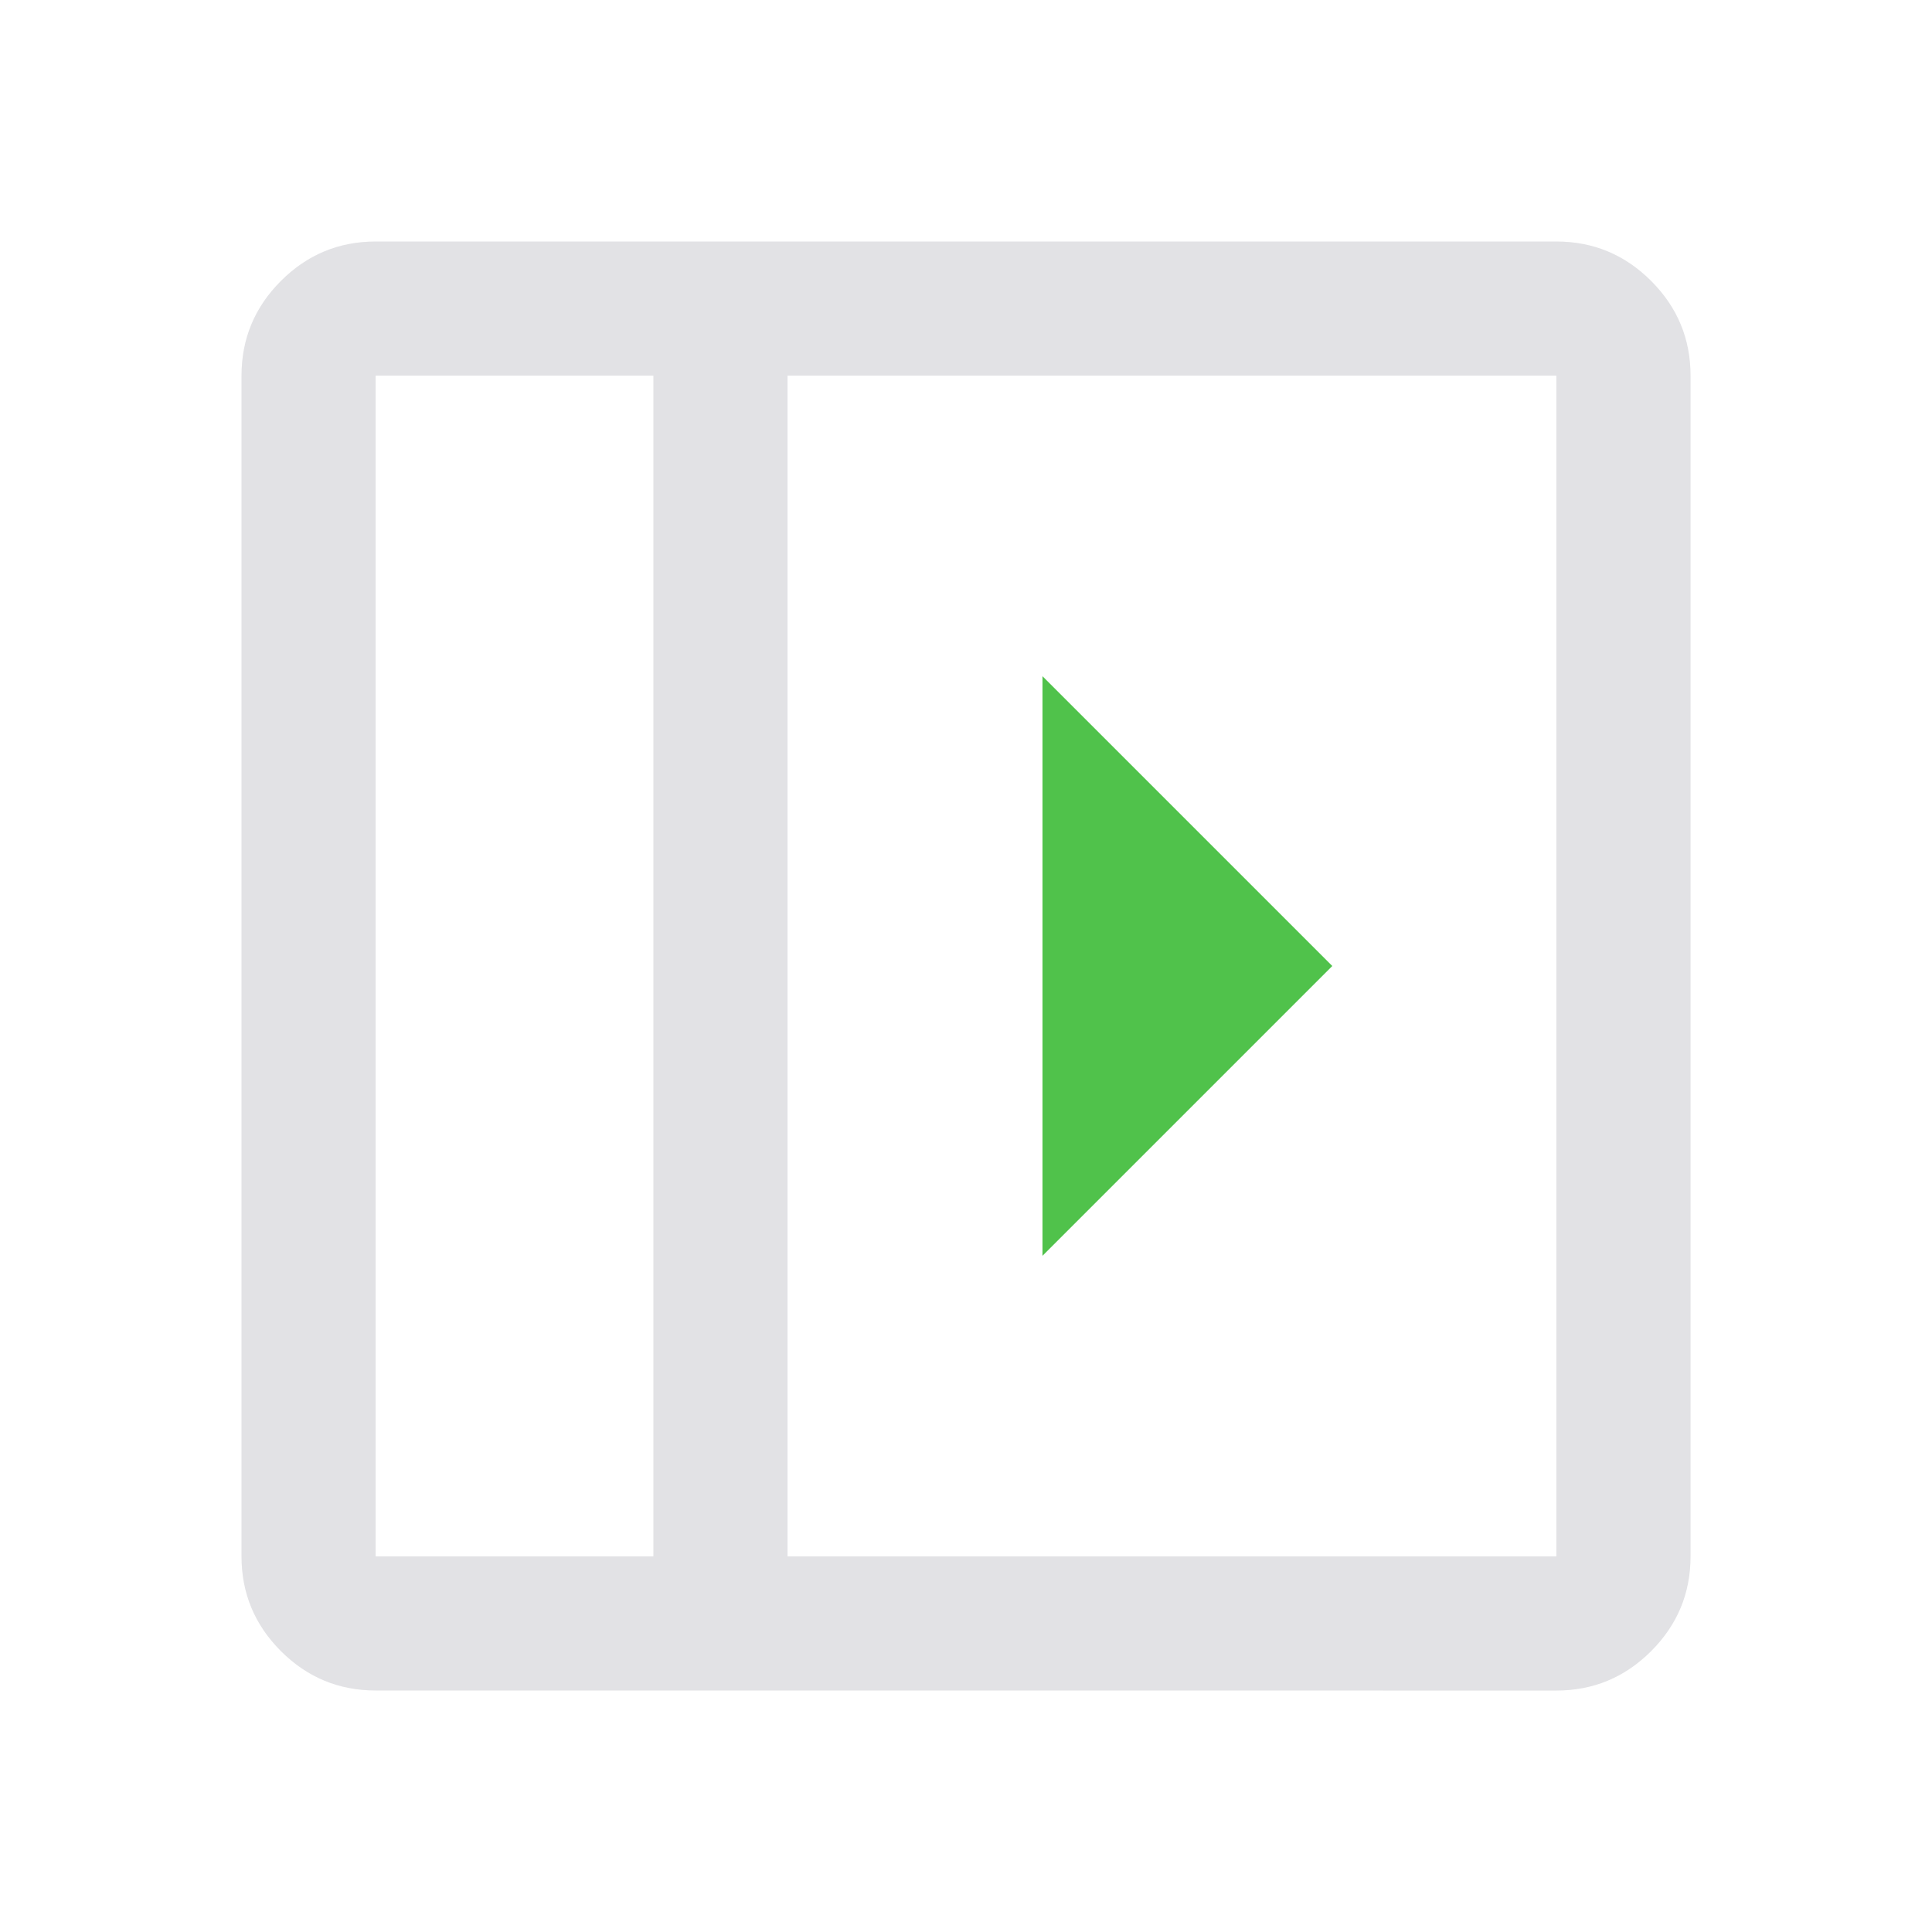
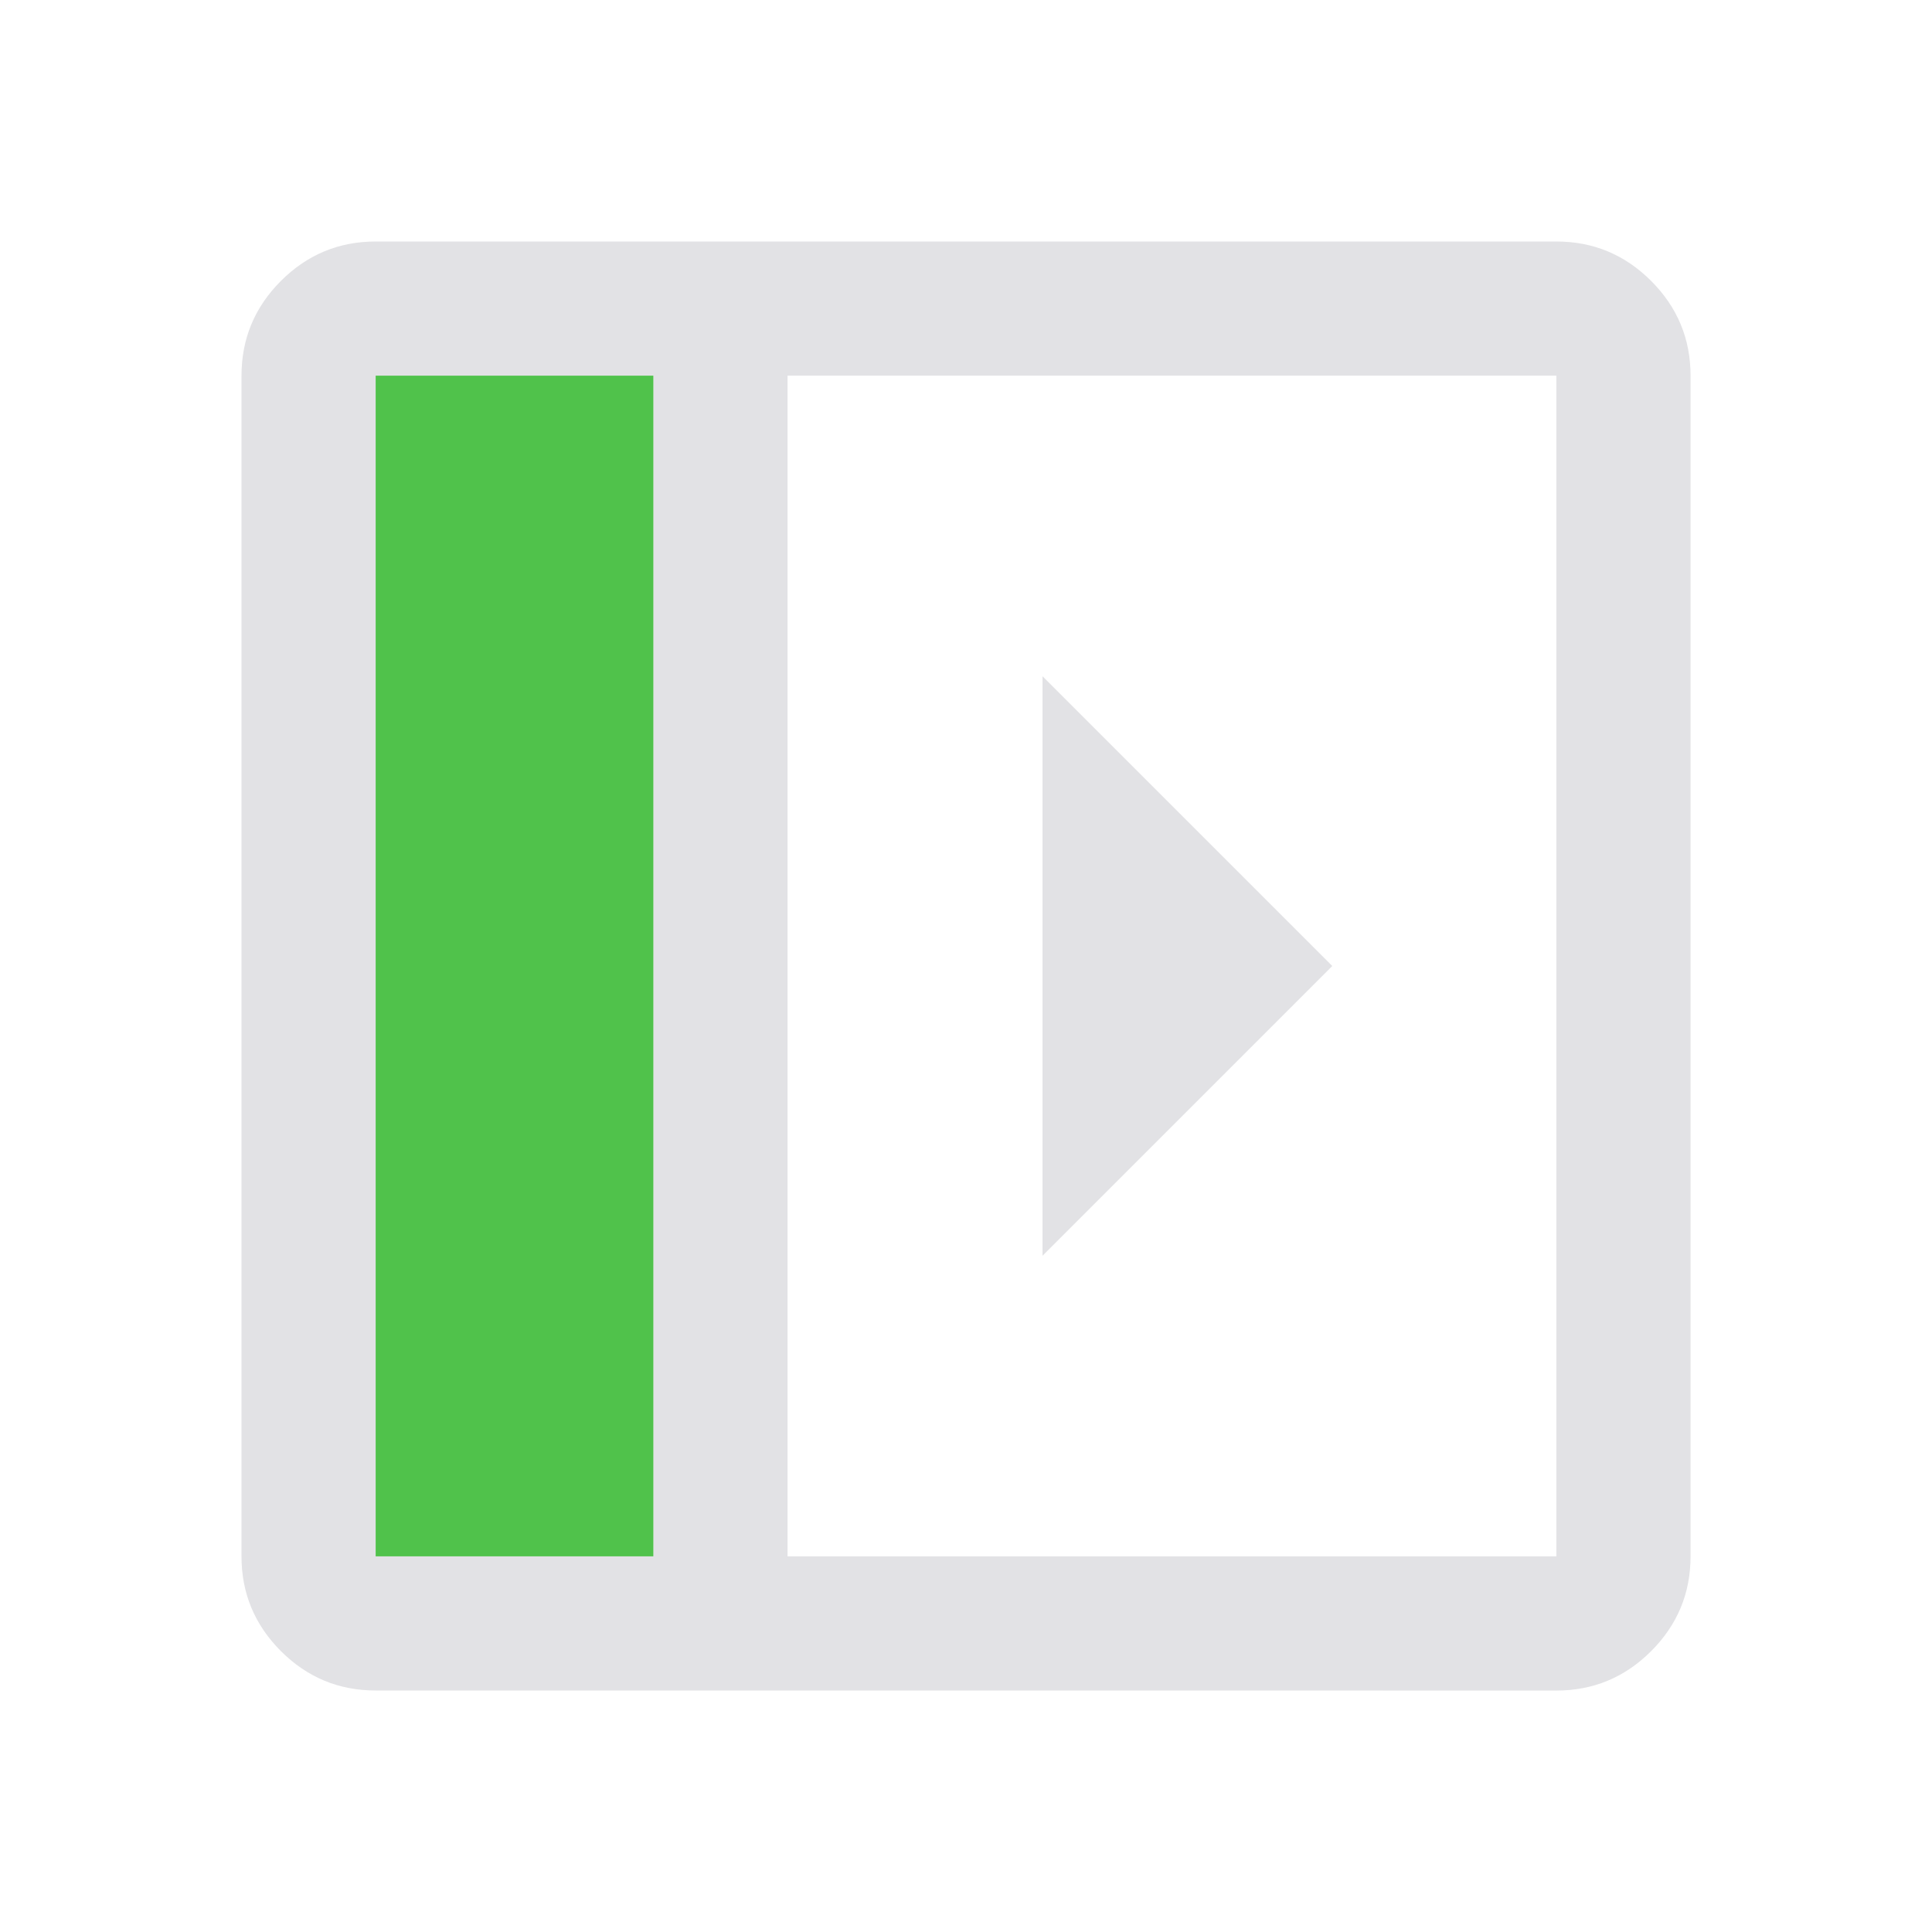
<svg xmlns="http://www.w3.org/2000/svg" viewBox="0 0 32 32">
  <defs>
    <style type="text/css" id="current-color-scheme">
      .ColorScheme-Text {
        color: #e2e2e5;
      }

      .ColorScheme-PositiveText {
        color: #50c24b;
      }
    </style>
  </defs>
-   <path d="M 6.222,28 q -0.917,0 -1.57,-0.653 Q 4,26.694 4,25.778 V 6.222 Q 4,5.306 4.653,4.653 5.306,4 6.222,4 H 25.778 q 0.917,0 1.57,0.653 0.653,0.653 0.653,1.57 V 25.778 q 0,0.917 -0.653,1.57 -0.653,0.653 -1.57,0.653 z M 10.822,25.778 V 6.222 H 6.222 V 25.778 Z m 2.222,0 H 25.778 V 6.222 H 13.044 Z m -2.222,0 H 6.222 Z" class="ColorScheme-Text" fill="currentColor" />
-   <path d="m 17.267,11.2 v 9.6 l 4.8,-4.8 z" class="ColorScheme-PositiveText" fill="currentColor" />
+   <path d="M 6.222,28 q -0.917,0 -1.57,-0.653 Q 4,26.694 4,25.778 V 6.222 Q 4,5.306 4.653,4.653 5.306,4 6.222,4 H 25.778 q 0.917,0 1.57,0.653 0.653,0.653 0.653,1.57 V 25.778 q 0,0.917 -0.653,1.57 -0.653,0.653 -1.57,0.653 z M 10.822,25.778 V 6.222 H 6.222 V 25.778 Z m 2.222,0 H 25.778 V 6.222 H 13.044 Z m -2.222,0 H 6.222 Z M 17.267,11.2 v 9.6 l 4.8,-4.8 z" class="ColorScheme-Text" fill="currentColor" />
+   <rect width="4.6" height="19.556" x="6.222" y="6.222" class="ColorScheme-PositiveText" fill="currentColor" />
</svg>
